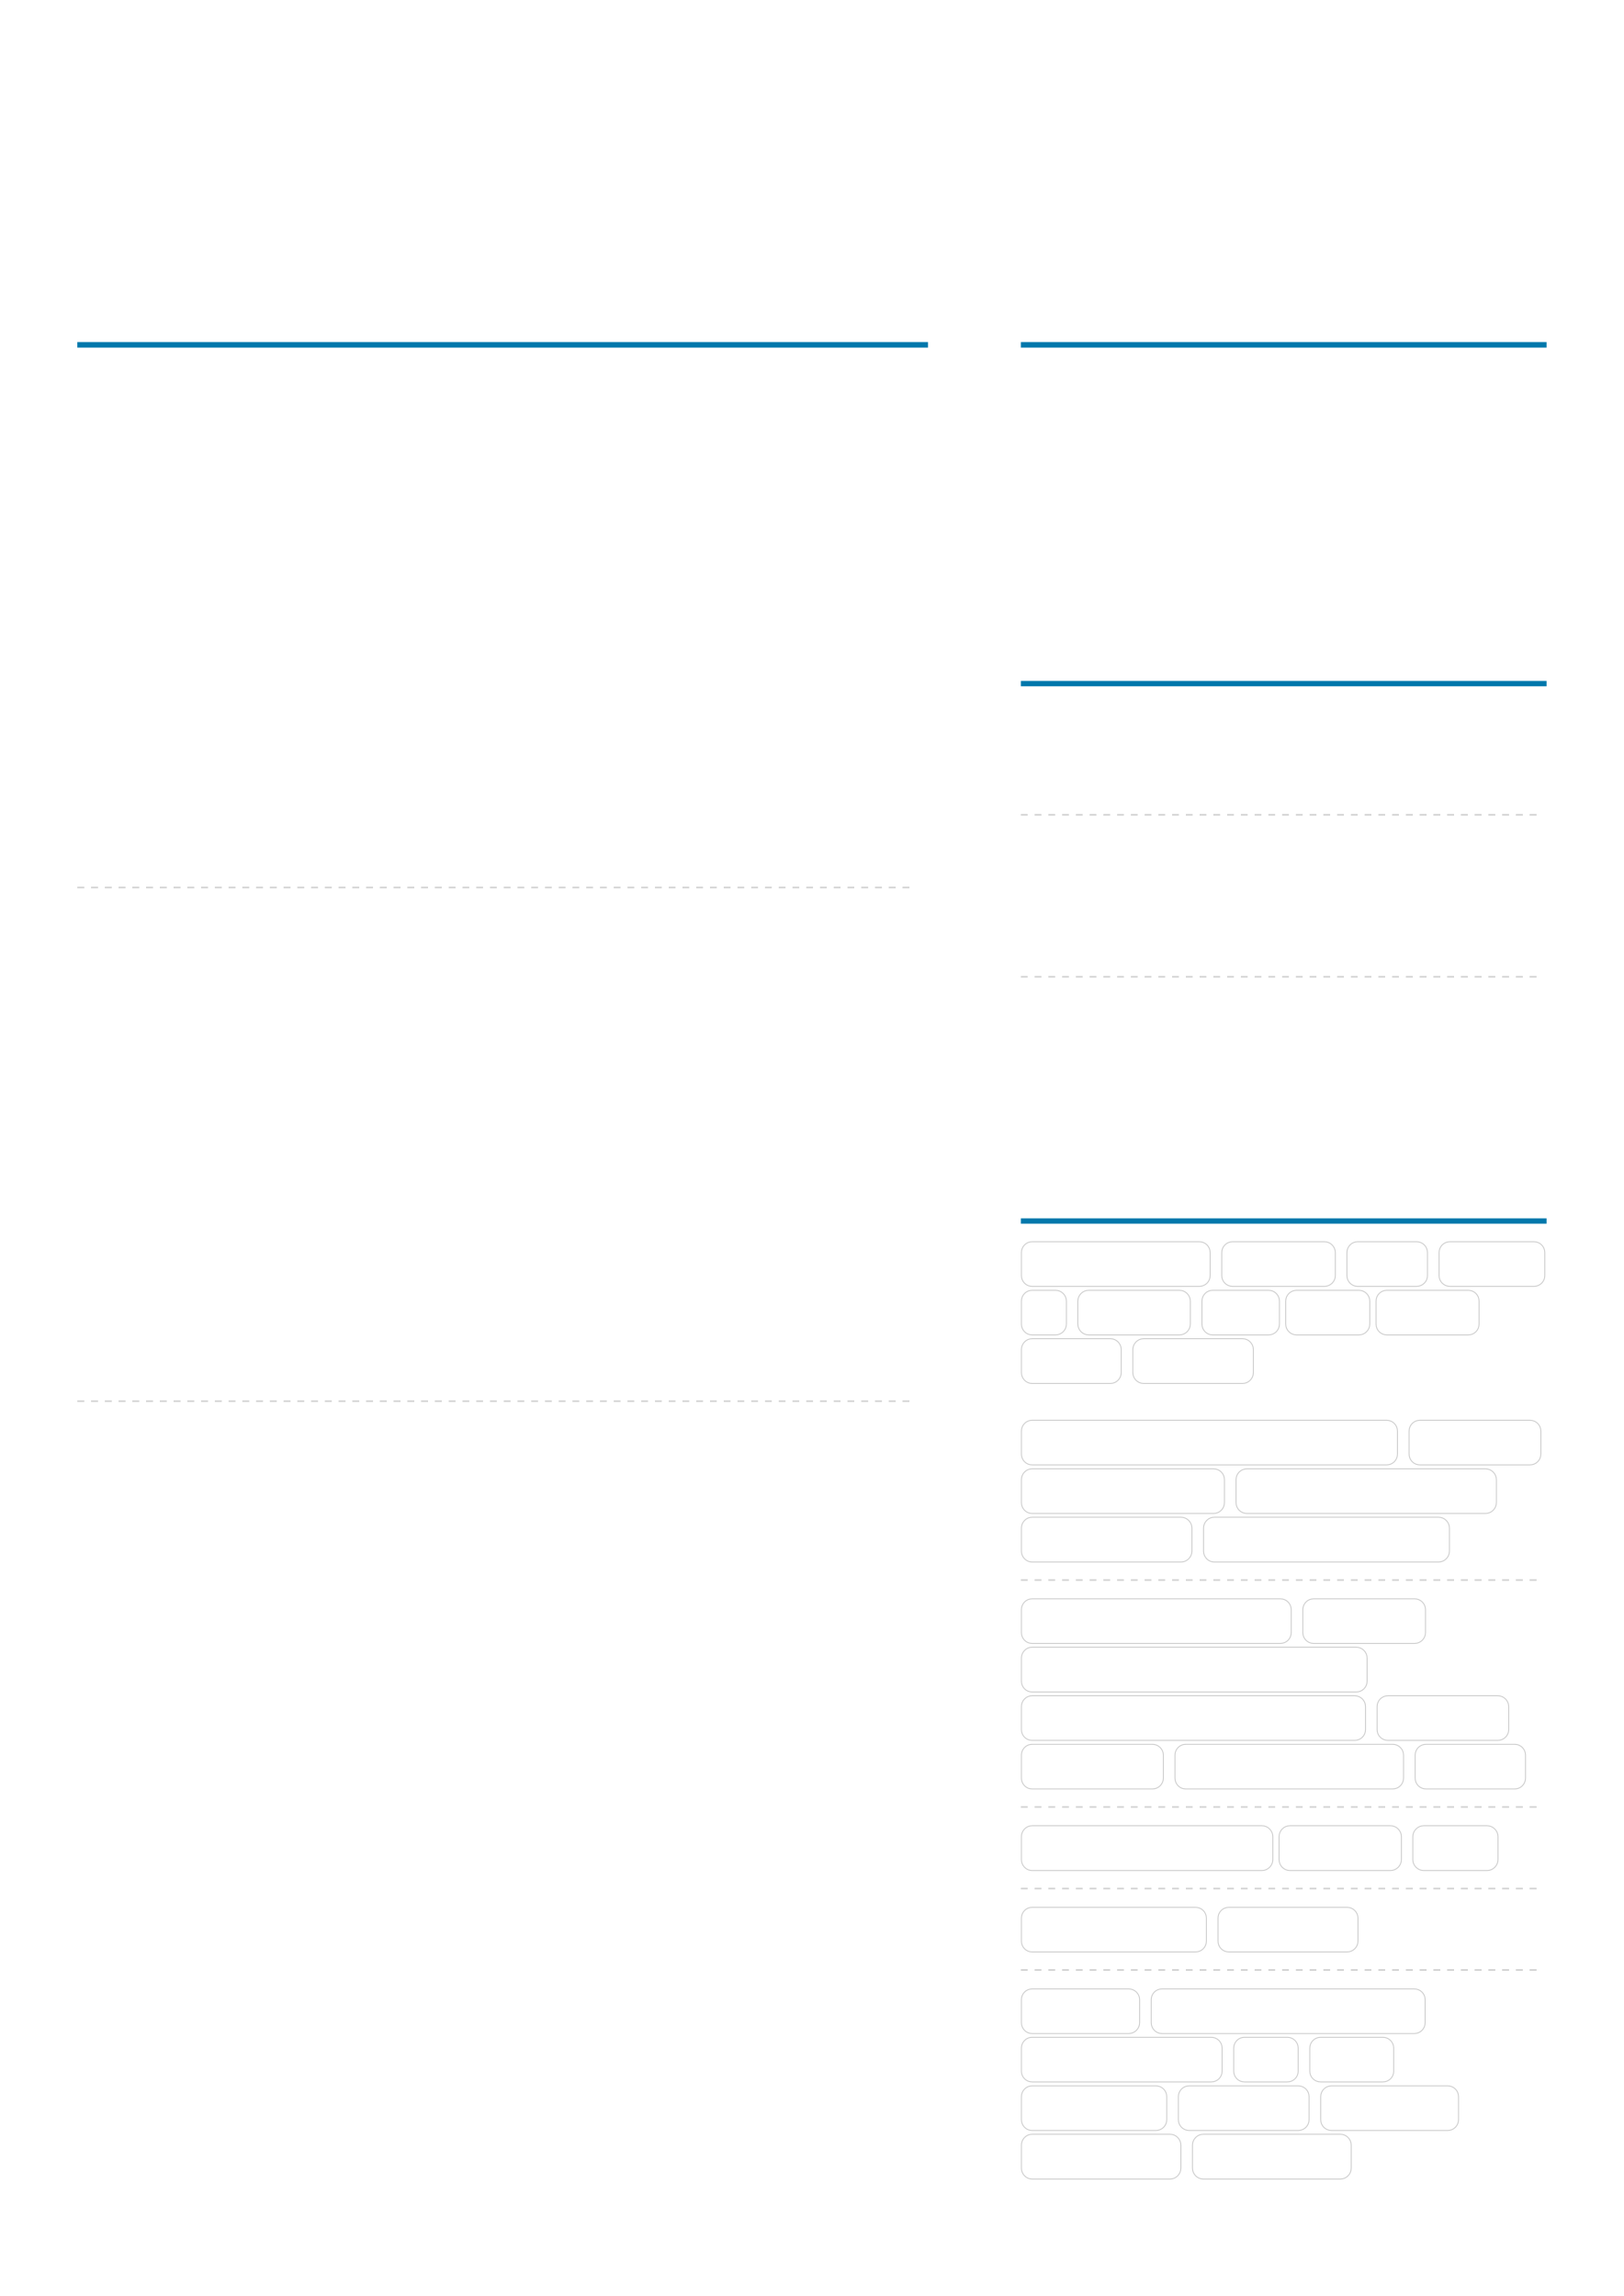
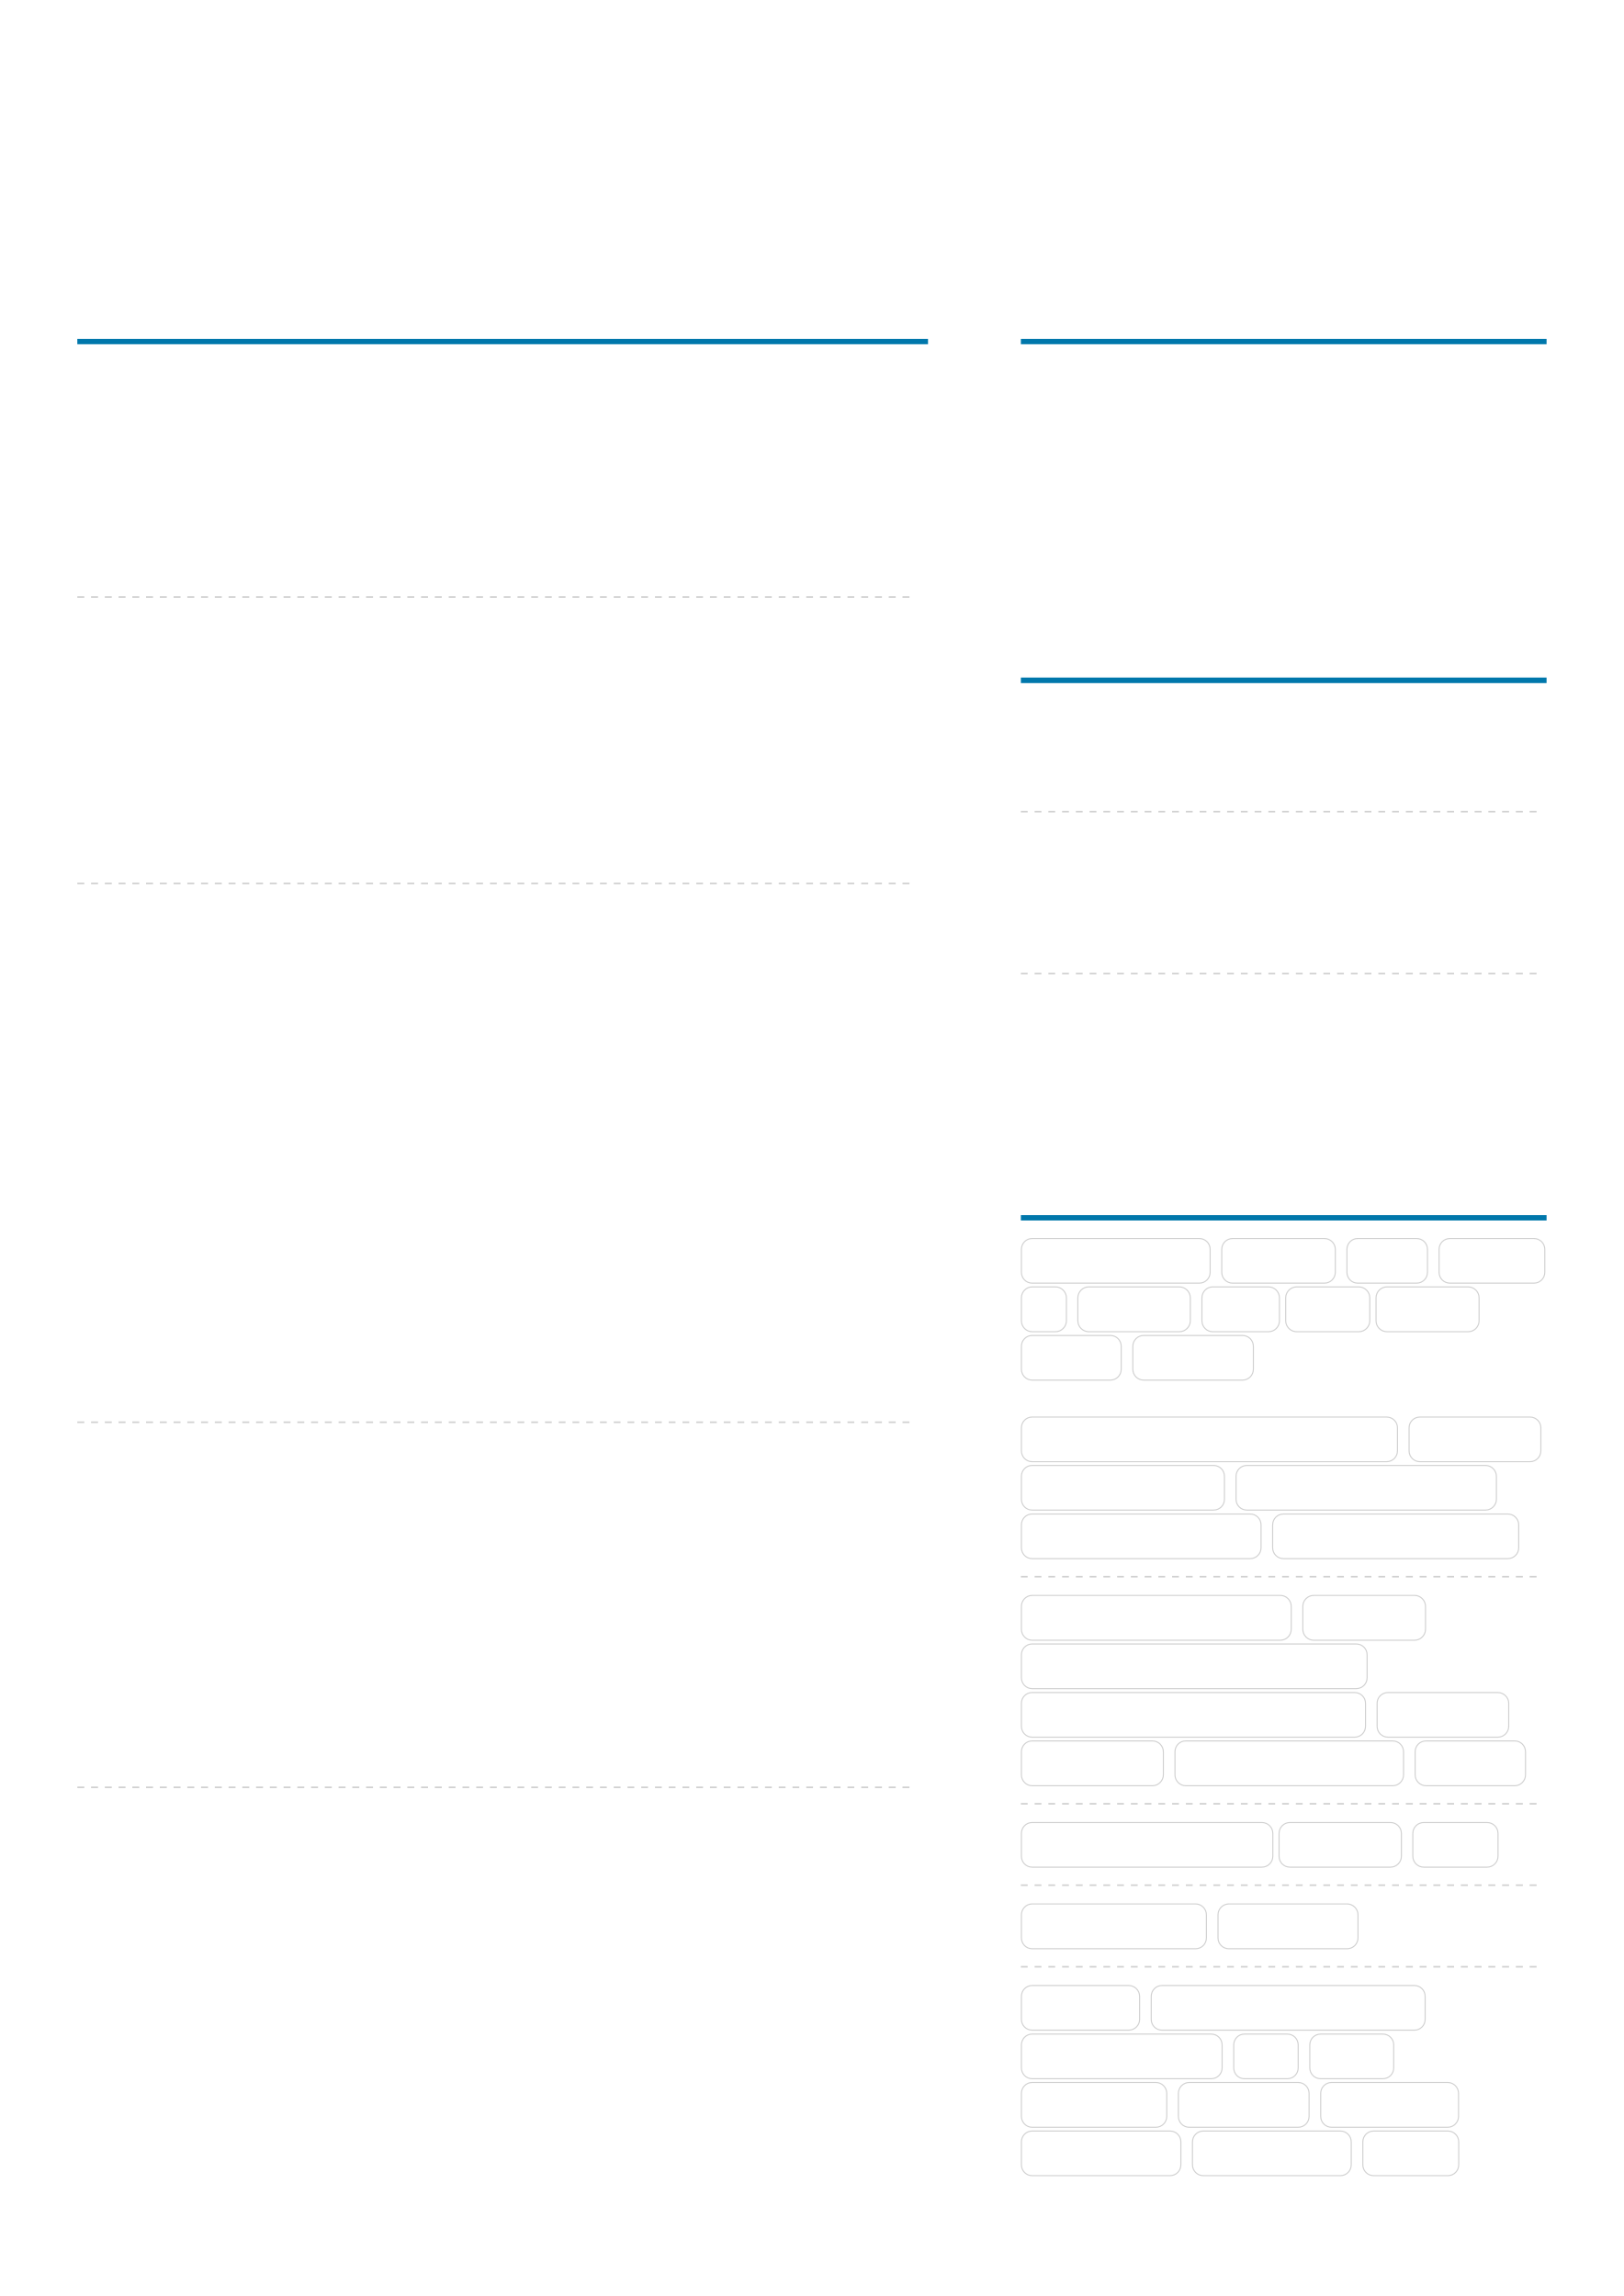
<svg xmlns="http://www.w3.org/2000/svg" viewBox="0 0 909 1286" version="1.1">
  <defs>
    <style type="text/css">
.g0_1{
fill: #0077AB;
}
.g1_1{
fill: none;
stroke: #D1D1D1;
stroke-width: 0.914;
stroke-linecap: butt;
stroke-linejoin: miter;
}
.g2_1{
fill: none;
stroke: #D1D1D1;
stroke-width: 0.609;
stroke-linecap: butt;
stroke-linejoin: miter;
}
</style>
  </defs>
-   <path d="M571.7,194.7H866.1v-3.1H571.7v3.1Z" class="g0_1" />
-   <path d="M571.7,384.4H866.1v-3H571.7v3Z" class="g0_1" />
-   <path d="M571.7,456.4h3.8m3.9,0h3.8m3.9,0h3.8m3.9,0h3.8m3.9,0h3.8m3.9,0H614m3.9,0h3.8m3.9,0h3.8m3.9,0h3.8m3.9,0h3.8m3.9,0h3.8m3.9,0h3.8m3.9,0h3.8m3.9,0h3.8m3.9,0h3.8m3.9,0H691m3.9,0h3.8m3.9,0h3.8m3.9,0h3.8m3.9,0h3.8m3.9,0h3.8m3.9,0h3.8m3.9,0h3.8m3.9,0h3.8m3.9,0h3.8m3.9,0H768m3.9,0h3.8m3.9,0h3.8m3.9,0h3.9m3.8,0h3.9m3.8,0h3.9m3.8,0h3.9m3.8,0H822m3.8,0h3.9m3.8,0h3.9m3.8,0h3.9m3.8,0h3.9m3.8,0h3.9M571.7,547.1h3.8m3.9,0h3.8m3.9,0h3.8m3.9,0h3.8m3.9,0h3.8m3.9,0H614m3.9,0h3.8m3.9,0h3.8m3.9,0h3.8m3.9,0h3.8m3.9,0h3.8m3.9,0h3.8m3.9,0h3.8m3.9,0h3.8m3.9,0h3.8m3.9,0H691m3.9,0h3.8m3.9,0h3.8m3.9,0h3.8m3.9,0h3.8m3.9,0h3.8m3.9,0h3.8m3.9,0h3.8m3.9,0h3.8m3.9,0h3.8m3.9,0H768m3.9,0h3.8m3.9,0h3.8m3.9,0h3.9m3.8,0h3.9m3.8,0h3.9m3.8,0h3.9m3.8,0H822m3.8,0h3.9m3.8,0h3.9m3.8,0h3.9m3.8,0h3.9m3.8,0h3.9" class="g1_1" />
-   <path d="M571.7,685.4H866.1v-3H571.7v3Z" class="g0_1" />
-   <path d="M671.6,695.5H578c-3.3,0,-6,2.7,-6,6.1v12.9c0,3.3,2.7,6,6,6h93.6c3.4,0,6.1,-2.7,6.1,-6V701.6c0,-3.4,-2.7,-6.1,-6.1,-6.1ZM741.7,695.5H690.3c-3.4,0,-6.1,2.7,-6.1,6.1v12.9c0,3.3,2.7,6,6.1,6h51.4c3.3,0,6.1,-2.7,6.1,-6V701.6c0,-3.4,-2.8,-6.1,-6.1,-6.1ZM793.3,695.5h-33c-3.3,0,-6,2.7,-6,6.1v12.9c0,3.3,2.7,6,6,6h33c3.4,0,6.1,-2.7,6.1,-6V701.6c0,-3.4,-2.7,-6.1,-6.1,-6.1ZM859,695.5H812c-3.4,0,-6.1,2.7,-6.1,6.1v12.9c0,3.3,2.7,6,6.1,6h47c3.4,0,6.1,-2.7,6.1,-6V701.6c0,-3.4,-2.7,-6.1,-6.1,-6.1ZM591.1,722.7H578c-3.3,0,-6,2.7,-6,6.1v12.8c0,3.4,2.7,6.1,6,6.1h13.1c3.3,0,6.1,-2.7,6.1,-6.1V728.8c0,-3.4,-2.8,-6.1,-6.1,-6.1ZM660.5,722.7H609.7c-3.3,0,-6.1,2.7,-6.1,6.1v12.8c0,3.4,2.8,6.1,6.1,6.1h50.8c3.3,0,6.1,-2.7,6.1,-6.1V728.8c0,-3.4,-2.8,-6.1,-6.1,-6.1ZM710.4,722.7H679.1c-3.3,0,-6,2.7,-6,6.1v12.8c0,3.4,2.7,6.1,6,6.1h31.3c3.4,0,6.1,-2.7,6.1,-6.1V728.8c0,-3.4,-2.7,-6.1,-6.1,-6.1ZM761,722.7H726.1c-3.3,0,-6.1,2.7,-6.1,6.1v12.8c0,3.4,2.8,6.1,6.1,6.1H761c3.3,0,6.1,-2.7,6.1,-6.1V728.8c0,-3.4,-2.8,-6.1,-6.1,-6.1ZM822.2,722.7H776.7c-3.4,0,-6.1,2.7,-6.1,6.1v12.8c0,3.4,2.7,6.1,6.1,6.1h45.5c3.4,0,6.1,-2.7,6.1,-6.1V728.8c0,-3.4,-2.7,-6.1,-6.1,-6.1ZM621.8,749.8H578c-3.3,0,-6,2.8,-6,6.1v12.9c0,3.3,2.7,6.1,6,6.1h43.8c3.4,0,6.1,-2.8,6.1,-6.1V755.9c0,-3.3,-2.7,-6.1,-6.1,-6.1ZM695.8,749.8H640.5c-3.4,0,-6.1,2.8,-6.1,6.1v12.9c0,3.3,2.7,6.1,6.1,6.1h55.3c3.4,0,6.1,-2.8,6.1,-6.1V755.9c0,-3.3,-2.7,-6.1,-6.1,-6.1ZM776.5,795.5H578c-3.3,0,-6,2.7,-6,6.1v12.8c0,3.4,2.7,6.1,6,6.1H776.5c3.4,0,6.1,-2.7,6.1,-6.1V801.6c0,-3.4,-2.7,-6.1,-6.1,-6.1ZM856.8,795.5H795.2c-3.4,0,-6.1,2.7,-6.1,6.1v12.8c0,3.4,2.7,6.1,6.1,6.1h61.6c3.4,0,6.1,-2.7,6.1,-6.1V801.6c0,-3.4,-2.7,-6.1,-6.1,-6.1ZM679.6,822.7H578c-3.3,0,-6,2.7,-6,6.1v12.8c0,3.4,2.7,6.1,6,6.1H679.6c3.4,0,6.1,-2.7,6.1,-6.1V828.8c0,-3.4,-2.7,-6.1,-6.1,-6.1ZM831.9,822.7H698.3c-3.4,0,-6.1,2.7,-6.1,6.1v12.8c0,3.4,2.7,6.1,6.1,6.1H831.9c3.3,0,6.1,-2.7,6.1,-6.1V828.8c0,-3.4,-2.8,-6.1,-6.1,-6.1ZM661.4,849.8H578c-3.3,0,-6,2.8,-6,6.1v12.9c0,3.3,2.7,6.1,6,6.1h83.4c3.3,0,6.1,-2.8,6.1,-6.1V855.9c0,-3.3,-2.8,-6.1,-6.1,-6.1ZM805.6,849.8H680c-3.3,0,-6,2.8,-6,6.1v12.9c0,3.3,2.7,6.1,6,6.1H805.6c3.4,0,6.1,-2.8,6.1,-6.1V855.9c0,-3.3,-2.7,-6.1,-6.1,-6.1Z" class="g2_1" />
-   <path d="M571.7,885h3.8m3.9,0h3.8m3.9,0h3.8m3.9,0h3.8m3.9,0h3.8m3.9,0H614m3.9,0h3.8m3.9,0h3.8m3.9,0h3.8m3.9,0h3.8m3.9,0h3.8m3.9,0h3.8m3.9,0h3.8m3.9,0h3.8m3.9,0h3.8m3.9,0H691m3.9,0h3.8m3.9,0h3.8m3.9,0h3.8m3.9,0h3.8m3.9,0h3.8m3.9,0h3.8m3.9,0h3.8m3.9,0h3.8m3.9,0h3.8m3.9,0H768m3.9,0h3.8m3.9,0h3.8m3.9,0h3.9m3.8,0h3.9m3.8,0h3.9m3.8,0h3.9m3.8,0H822m3.8,0h3.9m3.8,0h3.9m3.8,0h3.9m3.8,0h3.9m3.8,0h3.9" class="g1_1" />
-   <path d="M717,895.5H578c-3.3,0,-6,2.7,-6,6.1v12.8c0,3.4,2.7,6.1,6,6.1H717c3.4,0,6.1,-2.7,6.1,-6.1V901.6c0,-3.4,-2.7,-6.1,-6.1,-6.1ZM792.2,895.5H735.7c-3.4,0,-6.1,2.7,-6.1,6.1v12.8c0,3.4,2.7,6.1,6.1,6.1h56.5c3.3,0,6.1,-2.7,6.1,-6.1V901.6c0,-3.4,-2.8,-6.1,-6.1,-6.1ZM759.5,922.6H578c-3.3,0,-6,2.8,-6,6.1v12.9c0,3.4,2.7,6.1,6,6.1H759.5c3.4,0,6.1,-2.7,6.1,-6.1V928.7c0,-3.3,-2.7,-6.1,-6.1,-6.1ZM758.6,949.8H578c-3.3,0,-6,2.7,-6,6.1v12.9c0,3.3,2.7,6,6,6H758.6c3.4,0,6.1,-2.7,6.1,-6V955.9c0,-3.4,-2.7,-6.1,-6.1,-6.1ZM838.8,949.8H777.3c-3.4,0,-6.1,2.7,-6.1,6.1v12.9c0,3.3,2.7,6,6.1,6h61.5c3.3,0,6.1,-2.7,6.1,-6V955.9c0,-3.4,-2.8,-6.1,-6.1,-6.1ZM645.4,977H578c-3.3,0,-6,2.7,-6,6.1v12.8c0,3.4,2.7,6.1,6,6.1h67.4c3.3,0,6.1,-2.7,6.1,-6.1V983.1c0,-3.4,-2.8,-6.1,-6.1,-6.1ZM779.9,977H664c-3.3,0,-6,2.7,-6,6.1v12.8c0,3.4,2.7,6.1,6,6.1H779.9c3.4,0,6.1,-2.7,6.1,-6.1V983.1c0,-3.4,-2.7,-6.1,-6.1,-6.1ZM848.3,977H798.6c-3.4,0,-6.1,2.7,-6.1,6.1v12.8c0,3.4,2.7,6.1,6.1,6.1h49.7c3.3,0,6,-2.7,6,-6.1V983.1c0,-3.4,-2.7,-6.1,-6,-6.1Z" class="g2_1" />
-   <path d="M571.7,1012.1h3.8m3.9,0h3.8m3.9,0h3.8m3.9,0h3.8m3.9,0h3.8m3.9,0H614m3.9,0h3.8m3.9,0h3.8m3.9,0h3.8m3.9,0h3.8m3.9,0h3.8m3.9,0h3.8m3.9,0h3.8m3.9,0h3.8m3.9,0h3.8m3.9,0H691m3.9,0h3.8m3.9,0h3.8m3.9,0h3.8m3.9,0h3.8m3.9,0h3.8m3.9,0h3.8m3.9,0h3.8m3.9,0h3.8m3.9,0h3.8m3.9,0H768m3.9,0h3.8m3.9,0h3.8m3.9,0h3.9m3.8,0h3.9m3.8,0h3.9m3.8,0h3.9m3.8,0H822m3.8,0h3.9m3.8,0h3.9m3.8,0h3.9m3.8,0h3.9m3.8,0h3.9" class="g1_1" />
-   <path d="M706.7,1022.6H578c-3.3,0,-6,2.8,-6,6.1v12.9c0,3.3,2.7,6.1,6,6.1H706.7c3.3,0,6.1,-2.8,6.1,-6.1v-12.9c0,-3.3,-2.8,-6.1,-6.1,-6.1ZM778.7,1022.6H722.4c-3.4,0,-6.1,2.8,-6.1,6.1v12.9c0,3.3,2.7,6.1,6.1,6.1h56.3c3.3,0,6.1,-2.8,6.1,-6.1v-12.9c0,-3.3,-2.8,-6.1,-6.1,-6.1ZM832.8,1022.6H797.3c-3.3,0,-6.1,2.8,-6.1,6.1v12.9c0,3.3,2.8,6.1,6.1,6.1h35.5c3.3,0,6.1,-2.8,6.1,-6.1v-12.9c0,-3.3,-2.8,-6.1,-6.1,-6.1Z" class="g2_1" />
-   <path d="M571.7,1057.8h3.8m3.9,0h3.8m3.9,0h3.8m3.9,0h3.8m3.9,0h3.8m3.9,0H614m3.9,0h3.8m3.9,0h3.8m3.9,0h3.8m3.9,0h3.8m3.9,0h3.8m3.9,0h3.8m3.9,0h3.8m3.9,0h3.8m3.9,0h3.8m3.9,0H691m3.9,0h3.8m3.9,0h3.8m3.9,0h3.8m3.9,0h3.8m3.9,0h3.8m3.9,0h3.8m3.9,0h3.8m3.9,0h3.8m3.9,0h3.8m3.9,0H768m3.9,0h3.8m3.9,0h3.8m3.9,0h3.9m3.8,0h3.9m3.8,0h3.9m3.8,0h3.9m3.8,0H822m3.8,0h3.9m3.8,0h3.9m3.8,0h3.9m3.8,0h3.9m3.8,0h3.9" class="g1_1" />
-   <path d="M669.5,1068.3H578c-3.3,0,-6,2.7,-6,6.1v12.8c0,3.4,2.7,6.1,6,6.1h91.5c3.4,0,6.1,-2.7,6.1,-6.1v-12.8c0,-3.4,-2.7,-6.1,-6.1,-6.1ZM754.4,1068.3H688.2c-3.4,0,-6.1,2.7,-6.1,6.1v12.8c0,3.4,2.7,6.1,6.1,6.1h66.2c3.3,0,6.1,-2.7,6.1,-6.1v-12.8c0,-3.4,-2.8,-6.1,-6.1,-6.1Z" class="g2_1" />
-   <path d="M571.7,1103.4h3.8m3.9,0h3.8m3.9,0h3.8m3.9,0h3.8m3.9,0h3.8m3.9,0H614m3.9,0h3.8m3.9,0h3.8m3.9,0h3.8m3.9,0h3.8m3.9,0h3.8m3.9,0h3.8m3.9,0h3.8m3.9,0h3.8m3.9,0h3.8m3.9,0H691m3.9,0h3.8m3.9,0h3.8m3.9,0h3.8m3.9,0h3.8m3.9,0h3.8m3.9,0h3.8m3.9,0h3.8m3.9,0h3.8m3.9,0h3.8m3.9,0H768m3.9,0h3.8m3.9,0h3.8m3.9,0h3.9m3.8,0h3.9m3.8,0h3.9m3.8,0h3.9m3.8,0H822m3.8,0h3.9m3.8,0h3.9m3.8,0h3.9m3.8,0h3.9m3.8,0h3.9" class="g1_1" />
-   <path d="M632.1,1114H578c-3.3,0,-6,2.7,-6,6v12.9c0,3.4,2.7,6.1,6,6.1h54.1c3.3,0,6.1,-2.7,6.1,-6.1V1120c0,-3.3,-2.8,-6,-6.1,-6ZM792,1114H650.7c-3.3,0,-6,2.7,-6,6v12.9c0,3.4,2.7,6.1,6,6.1H792c3.4,0,6.1,-2.7,6.1,-6.1V1120c0,-3.3,-2.7,-6,-6.1,-6ZM678.3,1141.1H578c-3.3,0,-6,2.7,-6,6.1v12.9c0,3.3,2.7,6,6,6H678.3c3.4,0,6.1,-2.7,6.1,-6v-12.9c0,-3.4,-2.7,-6.1,-6.1,-6.1ZM720.9,1141.1h-24c-3.3,0,-6,2.7,-6,6.1v12.9c0,3.3,2.7,6,6,6h24c3.4,0,6.1,-2.7,6.1,-6v-12.9c0,-3.4,-2.7,-6.1,-6.1,-6.1ZM774.4,1141.1H739.6c-3.4,0,-6.1,2.7,-6.1,6.1v12.9c0,3.3,2.7,6,6.1,6h34.8c3.4,0,6.1,-2.7,6.1,-6v-12.9c0,-3.4,-2.7,-6.1,-6.1,-6.1ZM647.3,1168.3H578c-3.3,0,-6,2.7,-6,6.1v12.8c0,3.4,2.7,6.1,6,6.1h69.3c3.4,0,6.1,-2.7,6.1,-6.1v-12.8c0,-3.4,-2.7,-6.1,-6.1,-6.1ZM727,1168.3H666c-3.4,0,-6.1,2.7,-6.1,6.1v12.8c0,3.4,2.7,6.1,6.1,6.1h61c3.4,0,6.1,-2.7,6.1,-6.1v-12.8c0,-3.4,-2.7,-6.1,-6.1,-6.1ZM810.7,1168.3h-65c-3.4,0,-6.1,2.7,-6.1,6.1v12.8c0,3.4,2.7,6.1,6.1,6.1h65c3.4,0,6.1,-2.7,6.1,-6.1v-12.8c0,-3.4,-2.7,-6.1,-6.1,-6.1ZM655.2,1195.4H578c-3.3,0,-6,2.8,-6,6.1v12.9c0,3.3,2.7,6.1,6,6.1h77.2c3.4,0,6.1,-2.8,6.1,-6.1v-12.9c0,-3.3,-2.7,-6.1,-6.1,-6.1ZM750.6,1195.4H673.9c-3.4,0,-6.1,2.8,-6.1,6.1v12.9c0,3.3,2.7,6.1,6.1,6.1h76.7c3.4,0,6.1,-2.8,6.1,-6.1v-12.9c0,-3.3,-2.7,-6.1,-6.1,-6.1Z" class="g2_1" />
-   <path d="M43.3,194.7H519.7v-3.1H43.3v3.1Z" class="g0_1" />
-   <path d="M43.3,497.1h3.9m3.8,0h3.9m3.8,0h3.9m3.8,0h3.9m3.8,0H78m3.8,0h3.9m3.8,0h3.9m3.8,0h3.9m3.8,0h3.9m3.8,0h3.9m3.8,0h3.9m3.8,0h3.9m3.8,0h3.9m3.8,0h3.9m3.8,0H155m3.8,0h3.9m3.8,0h3.9m3.8,0h3.9m3.8,0h3.9m3.8,0h3.9m3.8,0h3.9m3.8,0h3.9m3.8,0h3.9m3.8,0h3.9m3.8,0H232m3.8,0h3.9m3.8,0h3.9m3.9,0h3.8m3.9,0h3.8m3.9,0h3.8m3.9,0h3.8m3.9,0h3.8m3.9,0h3.8m3.9,0h3.8m3.9,0H309m3.9,0h3.8m3.9,0h3.8m3.9,0h3.8m3.9,0h3.8m3.9,0h3.8m3.9,0h3.8m3.9,0h3.8m3.9,0h3.8m3.9,0h3.8m3.9,0H386m3.9,0h3.8m3.9,0h3.8m3.9,0h3.8m3.9,0h3.8m3.9,0h3.8m3.9,0h3.8m3.9,0h3.8m3.9,0h3.8m3.9,0h3.8m3.9,0H463m3.9,0h3.8m3.9,0h3.8m3.9,0h3.9m3.8,0h3.9m3.8,0h3.9m3.8,0h3.9M43.3,784.8h3.9m3.8,0h3.9m3.8,0h3.9m3.8,0h3.9m3.8,0H78m3.8,0h3.9m3.8,0h3.9m3.8,0h3.9m3.8,0h3.9m3.8,0h3.9m3.8,0h3.9m3.8,0h3.9m3.8,0h3.9m3.8,0h3.9m3.8,0H155m3.8,0h3.9m3.8,0h3.9m3.8,0h3.9m3.8,0h3.9m3.8,0h3.9m3.8,0h3.9m3.8,0h3.9m3.8,0h3.9m3.8,0h3.9m3.8,0H232m3.8,0h3.9m3.8,0h3.9m3.9,0h3.8m3.9,0h3.8m3.9,0h3.8m3.9,0h3.8m3.9,0h3.8m3.9,0h3.8m3.9,0h3.8m3.9,0H309m3.9,0h3.8m3.9,0h3.8m3.9,0h3.8m3.9,0h3.8m3.9,0h3.8m3.9,0h3.8m3.9,0h3.8m3.9,0h3.8m3.9,0h3.8m3.9,0H386m3.9,0h3.8m3.9,0h3.8m3.9,0h3.8m3.9,0h3.8m3.9,0h3.8m3.9,0h3.8m3.9,0h3.8m3.9,0h3.8m3.9,0h3.8m3.9,0H463m3.9,0h3.8m3.9,0h3.8m3.9,0h3.9m3.8,0h3.9m3.8,0h3.9m3.8,0h3.9" class="g1_1" />
+   <path d="M571.7,192.8H866.1v-3H571.7v3Z" class="g0_1" />
+   <path d="M571.7,382.6H866.1v-3.1H571.7v3.1Z" class="g0_1" />
+   <path d="M571.7,454.6h3.8m3.9,0h3.8m3.9,0h3.8m3.9,0h3.8m3.9,0h3.8m3.9,0H614m3.9,0h3.8m3.9,0h3.8m3.9,0h3.8m3.9,0h3.8m3.9,0h3.8m3.9,0h3.8m3.9,0h3.8m3.9,0h3.8m3.9,0h3.8m3.9,0H691m3.9,0h3.8m3.9,0h3.8m3.9,0h3.8m3.9,0h3.8m3.9,0h3.8m3.9,0h3.8m3.9,0h3.8m3.9,0h3.8m3.9,0h3.8m3.9,0H768m3.9,0h3.8m3.9,0h3.8m3.9,0h3.9m3.8,0h3.9m3.8,0h3.9m3.8,0h3.9m3.8,0H822m3.8,0h3.9m3.8,0h3.9m3.8,0h3.9m3.8,0h3.9m3.8,0h3.9M571.7,545.3h3.8m3.9,0h3.8m3.9,0h3.8m3.9,0h3.8m3.9,0h3.8m3.9,0H614m3.9,0h3.8m3.9,0h3.8m3.9,0h3.8m3.9,0h3.8m3.9,0h3.8m3.9,0h3.8m3.9,0h3.8m3.9,0h3.8m3.9,0h3.8m3.9,0H691m3.9,0h3.8m3.9,0h3.8m3.9,0h3.8m3.9,0h3.8m3.9,0h3.8m3.9,0h3.8m3.9,0h3.8m3.9,0h3.8m3.9,0h3.8m3.9,0H768m3.9,0h3.8m3.9,0h3.8m3.9,0h3.9m3.8,0h3.9m3.8,0h3.9m3.8,0h3.9m3.8,0H822m3.8,0h3.9m3.8,0h3.9m3.8,0h3.9m3.8,0h3.9m3.8,0h3.9" class="g1_1" />
+   <path d="M571.7,683.6H866.1v-3H571.7v3Z" class="g0_1" />
+   <path d="M671.6,693.7H578c-3.3,0,-6,2.7,-6,6.1v12.8c0,3.4,2.7,6.1,6,6.1h93.6c3.4,0,6.1,-2.7,6.1,-6.1V699.8c0,-3.4,-2.7,-6.1,-6.1,-6.1ZM741.7,693.7H690.3c-3.4,0,-6.1,2.7,-6.1,6.1v12.8c0,3.4,2.7,6.1,6.1,6.1h51.4c3.3,0,6.1,-2.7,6.1,-6.1V699.8c0,-3.4,-2.8,-6.1,-6.1,-6.1ZM793.3,693.7h-33c-3.3,0,-6,2.7,-6,6.1v12.8c0,3.4,2.7,6.1,6,6.1h33c3.4,0,6.1,-2.7,6.1,-6.1V699.8c0,-3.4,-2.7,-6.1,-6.1,-6.1ZM859,693.7H812c-3.4,0,-6.1,2.7,-6.1,6.1v12.8c0,3.4,2.7,6.1,6.1,6.1h47c3.4,0,6.1,-2.7,6.1,-6.1V699.8c0,-3.4,-2.7,-6.1,-6.1,-6.1ZM591.1,720.8H578c-3.3,0,-6,2.8,-6,6.1v12.9c0,3.3,2.7,6.1,6,6.1h13.1c3.3,0,6.1,-2.8,6.1,-6.1V726.9c0,-3.3,-2.8,-6.1,-6.1,-6.1ZM660.5,720.8H609.7c-3.3,0,-6.1,2.8,-6.1,6.1v12.9c0,3.3,2.8,6.1,6.1,6.1h50.8c3.3,0,6.1,-2.8,6.1,-6.1V726.9c0,-3.3,-2.8,-6.1,-6.1,-6.1ZM710.4,720.8H679.1c-3.3,0,-6,2.8,-6,6.1v12.9c0,3.3,2.7,6.1,6,6.1h31.3c3.4,0,6.1,-2.8,6.1,-6.1V726.9c0,-3.3,-2.7,-6.1,-6.1,-6.1ZM761,720.8H726.1c-3.3,0,-6.1,2.8,-6.1,6.1v12.9c0,3.3,2.8,6.1,6.1,6.1H761c3.3,0,6.1,-2.8,6.1,-6.1V726.9c0,-3.3,-2.8,-6.1,-6.1,-6.1ZM822.2,720.8H776.7c-3.4,0,-6.1,2.8,-6.1,6.1v12.9c0,3.3,2.7,6.1,6.1,6.1h45.5c3.4,0,6.1,-2.8,6.1,-6.1V726.9c0,-3.3,-2.7,-6.1,-6.1,-6.1ZM621.8,748H578c-3.3,0,-6,2.7,-6,6.1v12.8c0,3.4,2.7,6.1,6,6.1h43.8c3.4,0,6.1,-2.7,6.1,-6.1V754.1c0,-3.4,-2.7,-6.1,-6.1,-6.1ZM695.8,748H640.5c-3.4,0,-6.1,2.7,-6.1,6.1v12.8c0,3.4,2.7,6.1,6.1,6.1h55.3c3.4,0,6.1,-2.7,6.1,-6.1V754.1c0,-3.4,-2.7,-6.1,-6.1,-6.1ZM776.5,793.7H578c-3.3,0,-6,2.7,-6,6v12.9c0,3.4,2.7,6.1,6,6.1H776.5c3.4,0,6.1,-2.7,6.1,-6.1V799.7c0,-3.3,-2.7,-6,-6.1,-6ZM856.8,793.7H795.2c-3.4,0,-6.1,2.7,-6.1,6v12.9c0,3.4,2.7,6.1,6.1,6.1h61.6c3.4,0,6.1,-2.7,6.1,-6.1V799.7c0,-3.3,-2.7,-6,-6.1,-6ZM679.6,820.8H578c-3.3,0,-6,2.7,-6,6.1v12.9c0,3.3,2.7,6,6,6H679.6c3.4,0,6.1,-2.7,6.1,-6V826.9c0,-3.4,-2.7,-6.1,-6.1,-6.1ZM831.9,820.8H698.3c-3.4,0,-6.1,2.7,-6.1,6.1v12.9c0,3.3,2.7,6,6.1,6H831.9c3.3,0,6.1,-2.7,6.1,-6V826.9c0,-3.4,-2.8,-6.1,-6.1,-6.1ZM700.1,848H578c-3.3,0,-6,2.7,-6,6.1v12.8c0,3.4,2.7,6.1,6,6.1H700.1c3.4,0,6.1,-2.7,6.1,-6.1V854.1c0,-3.4,-2.7,-6.1,-6.1,-6.1ZM844.4,848H718.8c-3.4,0,-6.1,2.7,-6.1,6.1v12.8c0,3.4,2.7,6.1,6.1,6.1H844.4c3.3,0,6.1,-2.7,6.1,-6.1V854.1c0,-3.4,-2.8,-6.1,-6.1,-6.1Z" class="g2_1" />
+   <path d="M571.7,883.1h3.8m3.9,0h3.8m3.9,0h3.8m3.9,0h3.8m3.9,0h3.8m3.9,0H614m3.9,0h3.8m3.9,0h3.8m3.9,0h3.8m3.9,0h3.8m3.9,0h3.8m3.9,0h3.8m3.9,0h3.8m3.9,0h3.8m3.9,0h3.8m3.9,0H691m3.9,0h3.8m3.9,0h3.8m3.9,0h3.8m3.9,0h3.8m3.9,0h3.8m3.9,0h3.8m3.9,0h3.8m3.9,0h3.8m3.9,0h3.8m3.9,0H768m3.9,0h3.8m3.9,0h3.8m3.9,0h3.9m3.8,0h3.9m3.8,0h3.9m3.8,0h3.9m3.8,0H822m3.8,0h3.9m3.8,0h3.9m3.8,0h3.9m3.8,0h3.9m3.8,0h3.9" class="g1_1" />
+   <path d="M717,893.6H578c-3.3,0,-6,2.8,-6,6.1v12.9c0,3.3,2.7,6.1,6,6.1H717c3.4,0,6.1,-2.8,6.1,-6.1V899.7c0,-3.3,-2.7,-6.1,-6.1,-6.1ZM792.2,893.6H735.7c-3.4,0,-6.1,2.8,-6.1,6.1v12.9c0,3.3,2.7,6.1,6.1,6.1h56.5c3.3,0,6.1,-2.8,6.1,-6.1V899.7c0,-3.3,-2.8,-6.1,-6.1,-6.1ZM759.5,920.8H578c-3.3,0,-6,2.7,-6,6.1v12.8c0,3.4,2.7,6.1,6,6.1H759.5c3.4,0,6.1,-2.7,6.1,-6.1V926.9c0,-3.4,-2.7,-6.1,-6.1,-6.1ZM758.6,948H578c-3.3,0,-6,2.7,-6,6v12.9c0,3.4,2.7,6.1,6,6.1H758.6c3.4,0,6.1,-2.7,6.1,-6.1V954c0,-3.3,-2.7,-6,-6.1,-6ZM838.8,948H777.3c-3.4,0,-6.1,2.7,-6.1,6v12.9c0,3.4,2.7,6.1,6.1,6.1h61.5c3.3,0,6.1,-2.7,6.1,-6.1V954c0,-3.3,-2.8,-6,-6.1,-6ZM645.4,975.1H578c-3.3,0,-6,2.7,-6,6.1v12.9c0,3.3,2.7,6.1,6,6.1h67.4c3.3,0,6.1,-2.8,6.1,-6.1V981.2c0,-3.4,-2.8,-6.1,-6.1,-6.1ZM779.9,975.1H664c-3.3,0,-6,2.7,-6,6.1v12.9c0,3.3,2.7,6.1,6,6.1H779.9c3.4,0,6.1,-2.8,6.1,-6.1V981.2c0,-3.4,-2.7,-6.1,-6.1,-6.1ZM848.3,975.1H798.6c-3.4,0,-6.1,2.7,-6.1,6.1v12.9c0,3.3,2.7,6.1,6.1,6.1h49.7c3.3,0,6,-2.8,6,-6.1V981.2c0,-3.4,-2.7,-6.1,-6,-6.1Z" class="g2_1" />
+   <path d="M571.7,1010.3h3.8m3.9,0h3.8m3.9,0h3.8m3.9,0h3.8m3.9,0h3.8m3.9,0H614m3.9,0h3.8m3.9,0h3.8m3.9,0h3.8m3.9,0h3.8m3.9,0h3.8m3.9,0h3.8m3.9,0h3.8m3.9,0h3.8m3.9,0h3.8m3.9,0H691m3.9,0h3.8m3.9,0h3.8m3.9,0h3.8m3.9,0h3.8m3.9,0h3.8m3.9,0h3.8m3.9,0h3.8m3.9,0h3.8m3.9,0h3.8m3.9,0H768m3.9,0h3.8m3.9,0h3.8m3.9,0h3.9m3.8,0h3.9m3.8,0h3.9m3.8,0h3.9m3.8,0H822m3.8,0h3.9m3.8,0h3.9m3.8,0h3.9m3.8,0h3.9m3.8,0h3.9" class="g1_1" />
+   <path d="M706.7,1020.8H578c-3.3,0,-6,2.7,-6,6.1v12.8c0,3.4,2.7,6.1,6,6.1H706.7c3.3,0,6.1,-2.7,6.1,-6.1v-12.8c0,-3.4,-2.8,-6.1,-6.1,-6.1ZM778.7,1020.8H722.4c-3.4,0,-6.1,2.7,-6.1,6.1v12.8c0,3.4,2.7,6.1,6.1,6.1h56.3c3.3,0,6.1,-2.7,6.1,-6.1v-12.8c0,-3.4,-2.8,-6.1,-6.1,-6.1ZM832.8,1020.8H797.3c-3.3,0,-6.1,2.7,-6.1,6.1v12.8c0,3.4,2.8,6.1,6.1,6.1h35.5c3.3,0,6.1,-2.7,6.1,-6.1v-12.8c0,-3.4,-2.8,-6.1,-6.1,-6.1Z" class="g2_1" />
+   <path d="M571.7,1055.9h3.8m3.9,0h3.8m3.9,0h3.8m3.9,0h3.8m3.9,0h3.8m3.9,0H614m3.9,0h3.8m3.9,0h3.8m3.9,0h3.8m3.9,0h3.8m3.9,0h3.8m3.9,0h3.8m3.9,0h3.8m3.9,0h3.8m3.9,0h3.8m3.9,0H691m3.9,0h3.8m3.9,0h3.8m3.9,0h3.8m3.9,0h3.8m3.9,0h3.8m3.9,0h3.8m3.9,0h3.8m3.9,0h3.8m3.9,0h3.8m3.9,0H768m3.9,0h3.8m3.9,0h3.8m3.9,0h3.9m3.8,0h3.9m3.8,0h3.9m3.8,0h3.9m3.8,0H822m3.8,0h3.9m3.8,0h3.9m3.8,0h3.9m3.8,0h3.9m3.8,0h3.9" class="g1_1" />
+   <path d="M669.5,1066.4H578c-3.3,0,-6,2.8,-6,6.1v12.9c0,3.4,2.7,6.1,6,6.1h91.5c3.4,0,6.1,-2.7,6.1,-6.1v-12.9c0,-3.3,-2.7,-6.1,-6.1,-6.1ZM754.4,1066.4H688.2c-3.4,0,-6.1,2.8,-6.1,6.1v12.9c0,3.4,2.7,6.1,6.1,6.1h66.2c3.3,0,6.1,-2.7,6.1,-6.1v-12.9c0,-3.3,-2.8,-6.1,-6.1,-6.1Z" class="g2_1" />
+   <path d="M571.7,1101.6h3.8m3.9,0h3.8m3.9,0h3.8m3.9,0h3.8m3.9,0h3.8m3.9,0H614m3.9,0h3.8m3.9,0h3.8m3.9,0h3.8m3.9,0h3.8m3.9,0h3.8m3.9,0h3.8m3.9,0h3.8m3.9,0h3.8m3.9,0h3.8m3.9,0H691m3.9,0h3.8m3.9,0h3.8m3.9,0h3.8m3.9,0h3.8m3.9,0h3.8m3.9,0h3.8m3.9,0h3.8m3.9,0h3.8m3.9,0h3.8m3.9,0H768m3.9,0h3.8m3.9,0h3.8m3.9,0h3.9m3.8,0h3.9m3.8,0h3.9m3.8,0h3.9m3.8,0H822m3.8,0h3.9m3.8,0h3.9m3.8,0h3.9m3.8,0h3.9m3.8,0h3.9" class="g1_1" />
+   <path d="M632.1,1112.1H578c-3.3,0,-6,2.7,-6,6.1v12.9c0,3.3,2.7,6,6,6h54.1c3.3,0,6.1,-2.7,6.1,-6v-12.9c0,-3.4,-2.8,-6.1,-6.1,-6.1ZM792.1,1112.1H650.7c-3.3,0,-6,2.7,-6,6.1v12.9c0,3.3,2.7,6,6,6H792.1c3.3,0,6,-2.7,6,-6v-12.9c0,-3.4,-2.7,-6.1,-6,-6.1ZM678.3,1139.3H578c-3.3,0,-6,2.7,-6,6.1v12.8c0,3.4,2.7,6.1,6,6.1H678.3c3.4,0,6.1,-2.7,6.1,-6.1v-12.8c0,-3.4,-2.7,-6.1,-6.1,-6.1ZM720.9,1139.3h-24c-3.3,0,-6,2.7,-6,6.1v12.8c0,3.4,2.7,6.1,6,6.1h24c3.4,0,6.1,-2.7,6.1,-6.1v-12.8c0,-3.4,-2.7,-6.1,-6.1,-6.1ZM774.4,1139.3H739.6c-3.4,0,-6.1,2.7,-6.1,6.1v12.8c0,3.4,2.7,6.1,6.1,6.1h34.8c3.4,0,6.1,-2.7,6.1,-6.1v-12.8c0,-3.4,-2.7,-6.1,-6.1,-6.1ZM647.3,1166.4H578c-3.3,0,-6,2.8,-6,6.1v12.9c0,3.3,2.7,6.1,6,6.1h69.3c3.4,0,6.1,-2.8,6.1,-6.1v-12.9c0,-3.3,-2.7,-6.1,-6.1,-6.1ZM727,1166.4H666c-3.4,0,-6.1,2.8,-6.1,6.1v12.9c0,3.3,2.7,6.1,6.1,6.1h61c3.4,0,6.1,-2.8,6.1,-6.1v-12.9c0,-3.3,-2.7,-6.1,-6.1,-6.1ZM810.7,1166.4h-65c-3.4,0,-6.1,2.8,-6.1,6.1v12.9c0,3.3,2.7,6.1,6.1,6.1h65c3.4,0,6.1,-2.8,6.1,-6.1v-12.9c0,-3.3,-2.7,-6.1,-6.1,-6.1ZM655.2,1193.6H578c-3.3,0,-6,2.7,-6,6.1v12.8c0,3.4,2.7,6.1,6,6.1h77.2c3.4,0,6.1,-2.7,6.1,-6.1v-12.8c0,-3.4,-2.7,-6.1,-6.1,-6.1ZM750.6,1193.6H673.9c-3.4,0,-6.1,2.7,-6.1,6.1v12.8c0,3.4,2.7,6.1,6.1,6.1h76.7c3.4,0,6.1,-2.7,6.1,-6.1v-12.8c0,-3.4,-2.7,-6.1,-6.1,-6.1ZM810.8,1193.6H769.3c-3.4,0,-6.1,2.7,-6.1,6.1v12.8c0,3.4,2.7,6.1,6.1,6.1h41.5c3.4,0,6.1,-2.7,6.1,-6.1v-12.8c0,-3.4,-2.7,-6.1,-6.1,-6.1Z" class="g2_1" />
+   <path d="M43.3,192.8H519.7v-3H43.3v3Z" class="g0_1" />
+   <path d="M43.3,334.4h3.9m3.8,0h3.9m3.8,0h3.9m3.8,0h3.9m3.8,0H78m3.8,0h3.9m3.8,0h3.9m3.8,0h3.9m3.8,0h3.9m3.8,0h3.9m3.8,0h3.9m3.8,0h3.9m3.8,0h3.9m3.8,0h3.9m3.8,0H155m3.8,0h3.9m3.8,0h3.9m3.8,0h3.9m3.8,0h3.9m3.8,0h3.9m3.8,0h3.9m3.8,0h3.9m3.8,0h3.9m3.8,0h3.9m3.8,0H232m3.8,0h3.9m3.8,0h3.9m3.9,0h3.8m3.9,0h3.8m3.9,0h3.8m3.9,0h3.8m3.9,0h3.8m3.9,0h3.8m3.9,0h3.8m3.9,0H309m3.9,0h3.8m3.9,0h3.8m3.9,0h3.8m3.9,0h3.8m3.9,0h3.8m3.9,0h3.8m3.9,0h3.8m3.9,0h3.8m3.9,0h3.8m3.9,0H386m3.9,0h3.8m3.9,0h3.8m3.9,0h3.8m3.9,0h3.8m3.9,0h3.8m3.9,0h3.8m3.9,0h3.8m3.9,0h3.8m3.9,0h3.8m3.9,0H463m3.9,0h3.8m3.9,0h3.8m3.9,0h3.9m3.8,0h3.9m3.8,0h3.9m3.8,0h3.9M43.3,494.8h3.9m3.8,0h3.9m3.8,0h3.9m3.8,0h3.9m3.8,0H78m3.8,0h3.9m3.8,0h3.9m3.8,0h3.9m3.8,0h3.9m3.8,0h3.9m3.8,0h3.9m3.8,0h3.9m3.8,0h3.9m3.8,0h3.9m3.8,0H155m3.8,0h3.9m3.8,0h3.9m3.8,0h3.9m3.8,0h3.9m3.8,0h3.9m3.8,0h3.9m3.8,0h3.9m3.8,0h3.9m3.8,0h3.9m3.8,0H232m3.8,0h3.9m3.8,0h3.9m3.9,0h3.8m3.9,0h3.8m3.9,0h3.8m3.9,0h3.8m3.9,0h3.8m3.9,0h3.8m3.9,0h3.8m3.9,0H309m3.9,0h3.8m3.9,0h3.8m3.9,0h3.8m3.9,0h3.8m3.9,0h3.8m3.9,0h3.8m3.9,0h3.8m3.9,0h3.8m3.9,0h3.8m3.9,0H386m3.9,0h3.8m3.9,0h3.8m3.9,0h3.8m3.9,0h3.8m3.9,0h3.8m3.9,0h3.8m3.9,0h3.8m3.9,0h3.8m3.9,0h3.8m3.9,0H463m3.9,0h3.8m3.9,0h3.8m3.9,0h3.9m3.8,0h3.9m3.8,0h3.9m3.8,0h3.9M43.3,796.6h3.9m3.8,0h3.9m3.8,0h3.9m3.8,0h3.9m3.8,0H78m3.8,0h3.9m3.8,0h3.9m3.8,0h3.9m3.8,0h3.9m3.8,0h3.9m3.8,0h3.9m3.8,0h3.9m3.8,0h3.9m3.8,0h3.9m3.8,0H155m3.8,0h3.9m3.8,0h3.9m3.8,0h3.9m3.8,0h3.9m3.8,0h3.9m3.8,0h3.9m3.8,0h3.9m3.8,0h3.9m3.8,0h3.9m3.8,0H232m3.8,0h3.9m3.8,0h3.9m3.9,0h3.8m3.9,0h3.8m3.9,0h3.8m3.9,0h3.8m3.9,0h3.8m3.9,0h3.8m3.9,0h3.8m3.9,0H309m3.9,0h3.8m3.9,0h3.8m3.9,0h3.8m3.9,0h3.8m3.9,0h3.8m3.9,0h3.8m3.9,0h3.8m3.9,0h3.8m3.9,0h3.8m3.9,0H386m3.9,0h3.8m3.9,0h3.8m3.9,0h3.8m3.9,0h3.8m3.9,0h3.8m3.9,0h3.8m3.9,0h3.8m3.9,0h3.8m3.9,0h3.8m3.9,0H463m3.9,0h3.8m3.9,0h3.8m3.9,0h3.9m3.8,0h3.9m3.8,0h3.9m3.8,0h3.9m-466,204.5h3.9m3.8,0h3.9m3.8,0h3.9m3.8,0h3.9m3.8,0H78m3.8,0h3.9m3.8,0h3.9m3.8,0h3.9m3.8,0h3.9m3.8,0h3.9m3.8,0h3.9m3.8,0h3.9m3.8,0h3.9m3.8,0h3.9m3.8,0H155m3.8,0h3.9m3.8,0h3.9m3.8,0h3.9m3.8,0h3.9m3.8,0h3.9m3.8,0h3.9m3.8,0h3.9m3.8,0h3.9m3.8,0h3.9m3.8,0H232m3.8,0h3.9m3.8,0h3.9m3.9,0h3.8m3.9,0h3.8m3.9,0h3.8m3.9,0h3.8m3.9,0h3.8m3.9,0h3.8m3.9,0h3.8m3.9,0H309m3.9,0h3.8m3.9,0h3.8m3.9,0h3.8m3.9,0h3.8m3.9,0h3.8m3.9,0h3.8m3.9,0h3.8m3.9,0h3.8m3.9,0h3.8m3.9,0H386m3.9,0h3.8m3.9,0h3.8m3.9,0h3.8m3.9,0h3.8m3.9,0h3.8m3.9,0h3.8m3.9,0h3.8m3.9,0h3.8m3.9,0h3.8m3.9,0H463m3.9,0h3.8m3.9,0h3.8m3.9,0h3.9m3.8,0h3.9m3.8,0h3.9m3.8,0h3.9" class="g1_1" />
</svg>
